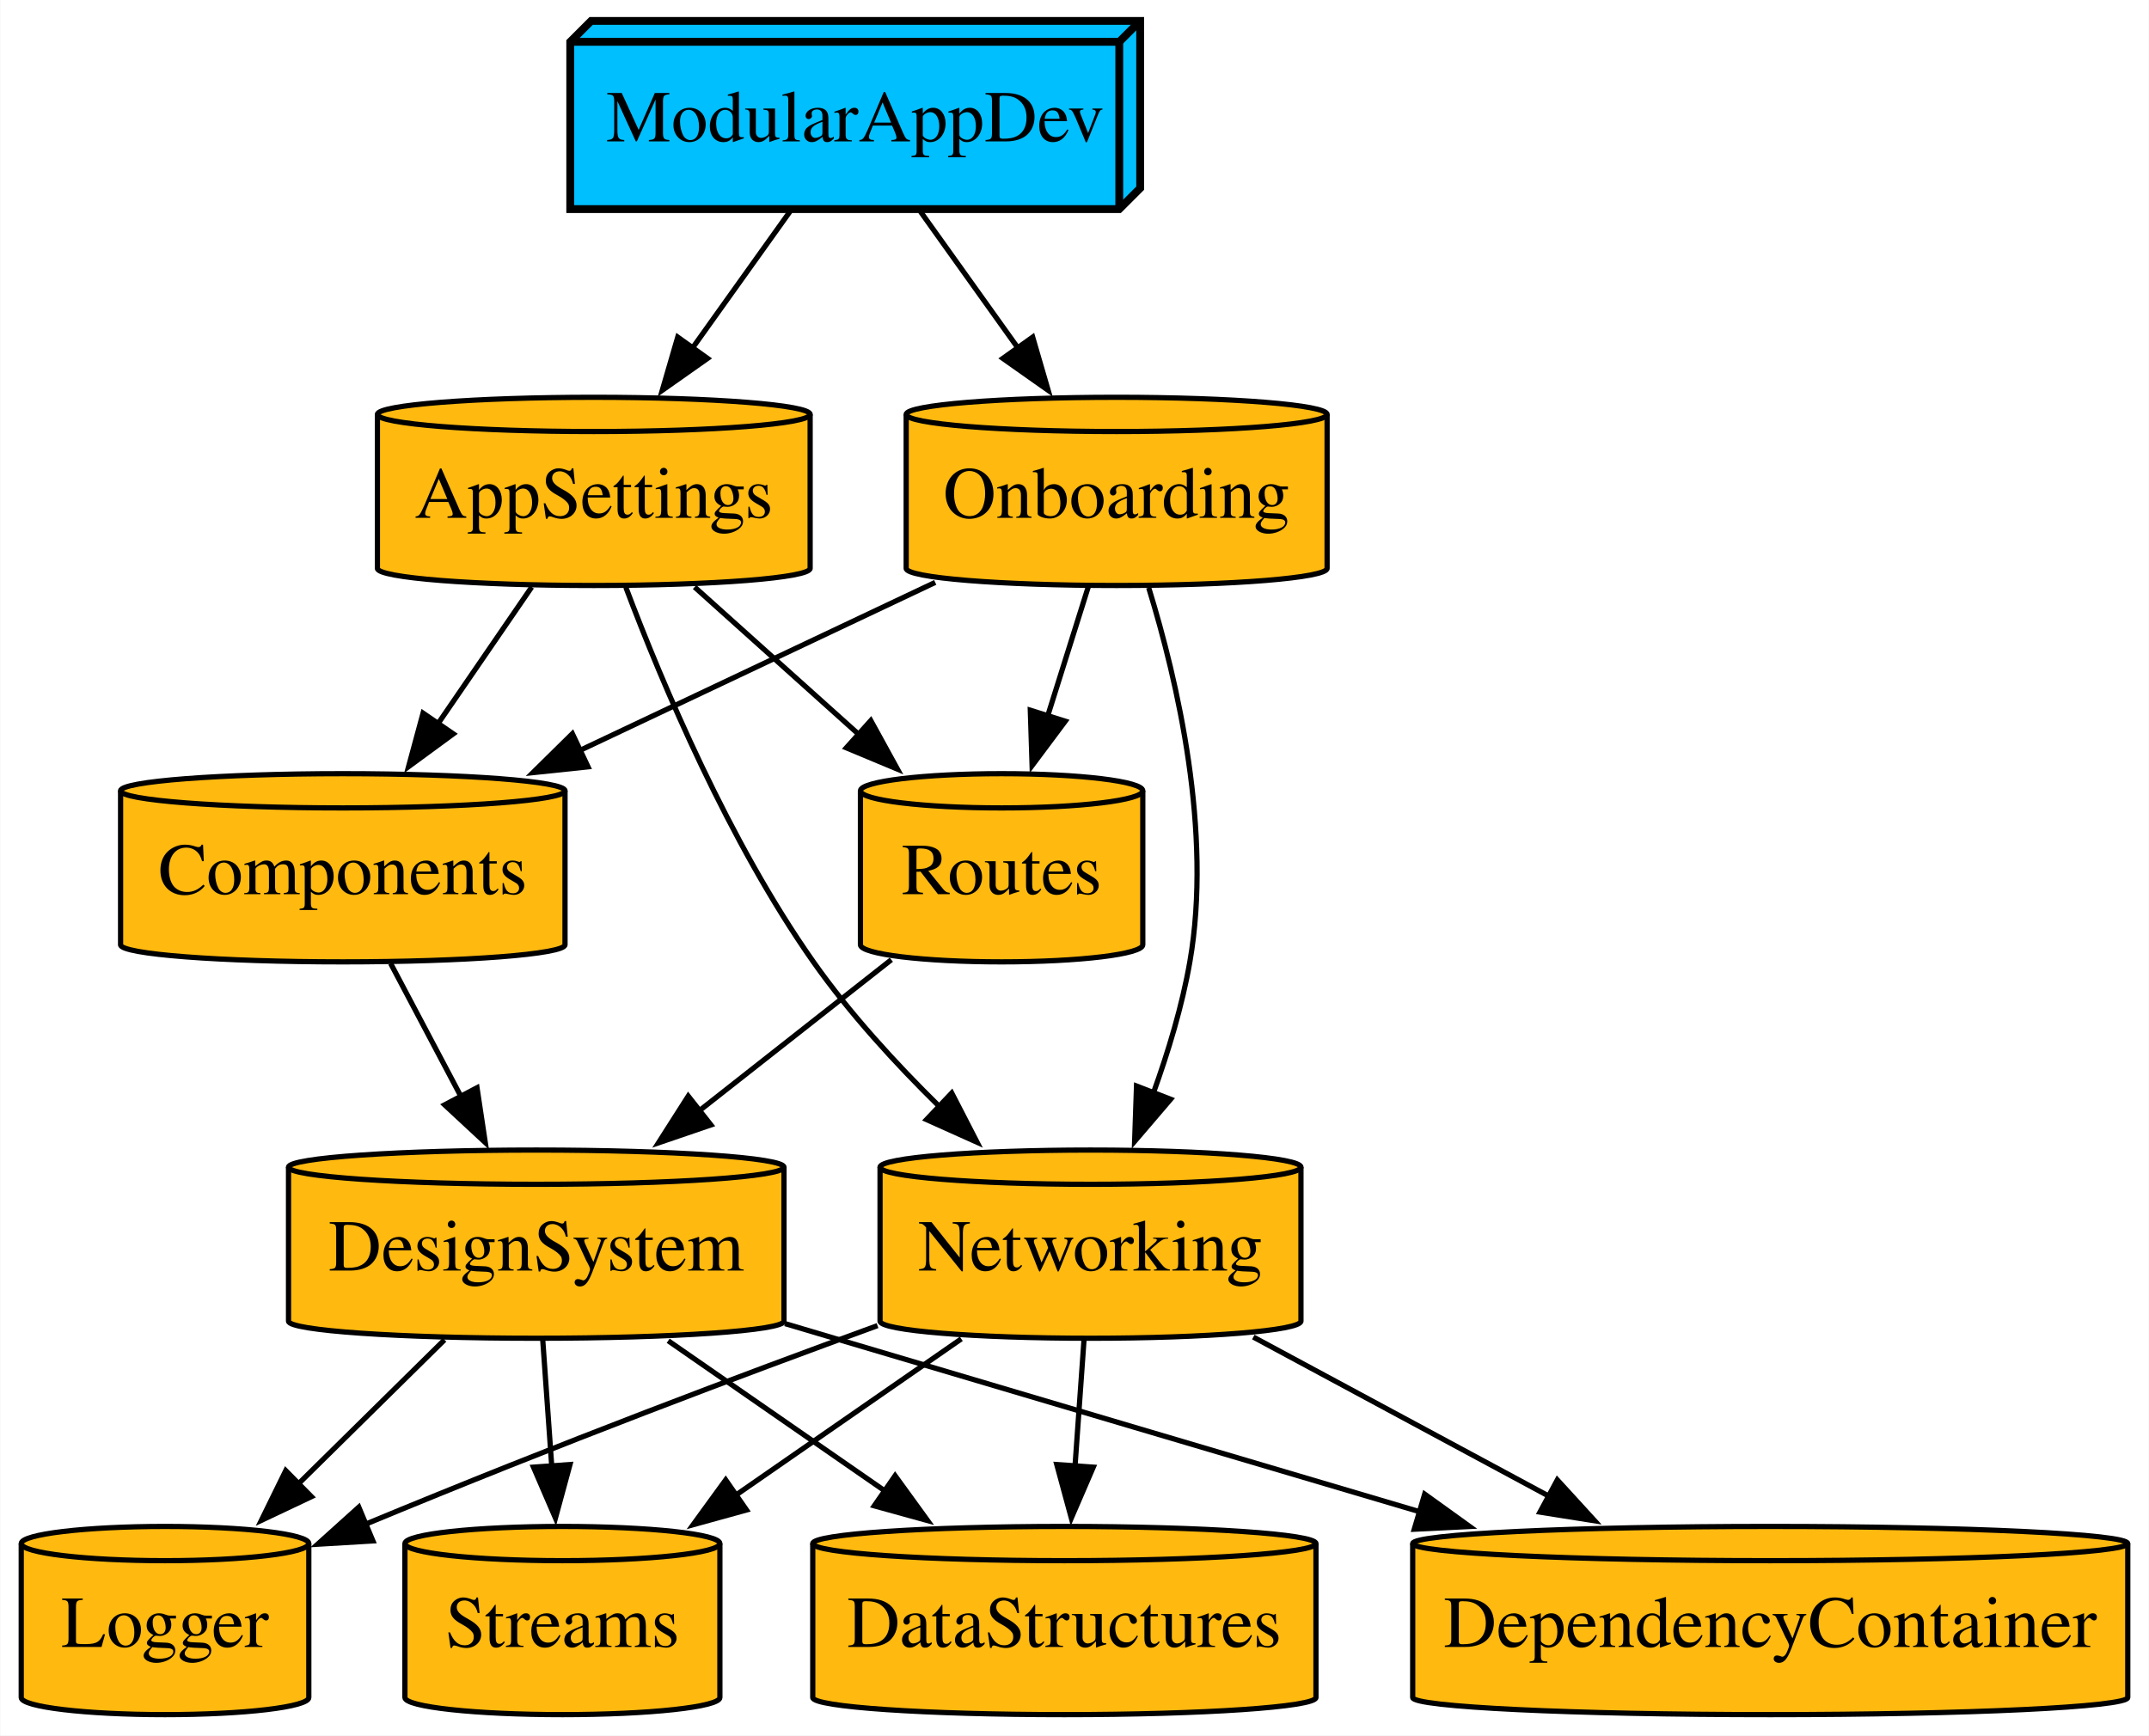
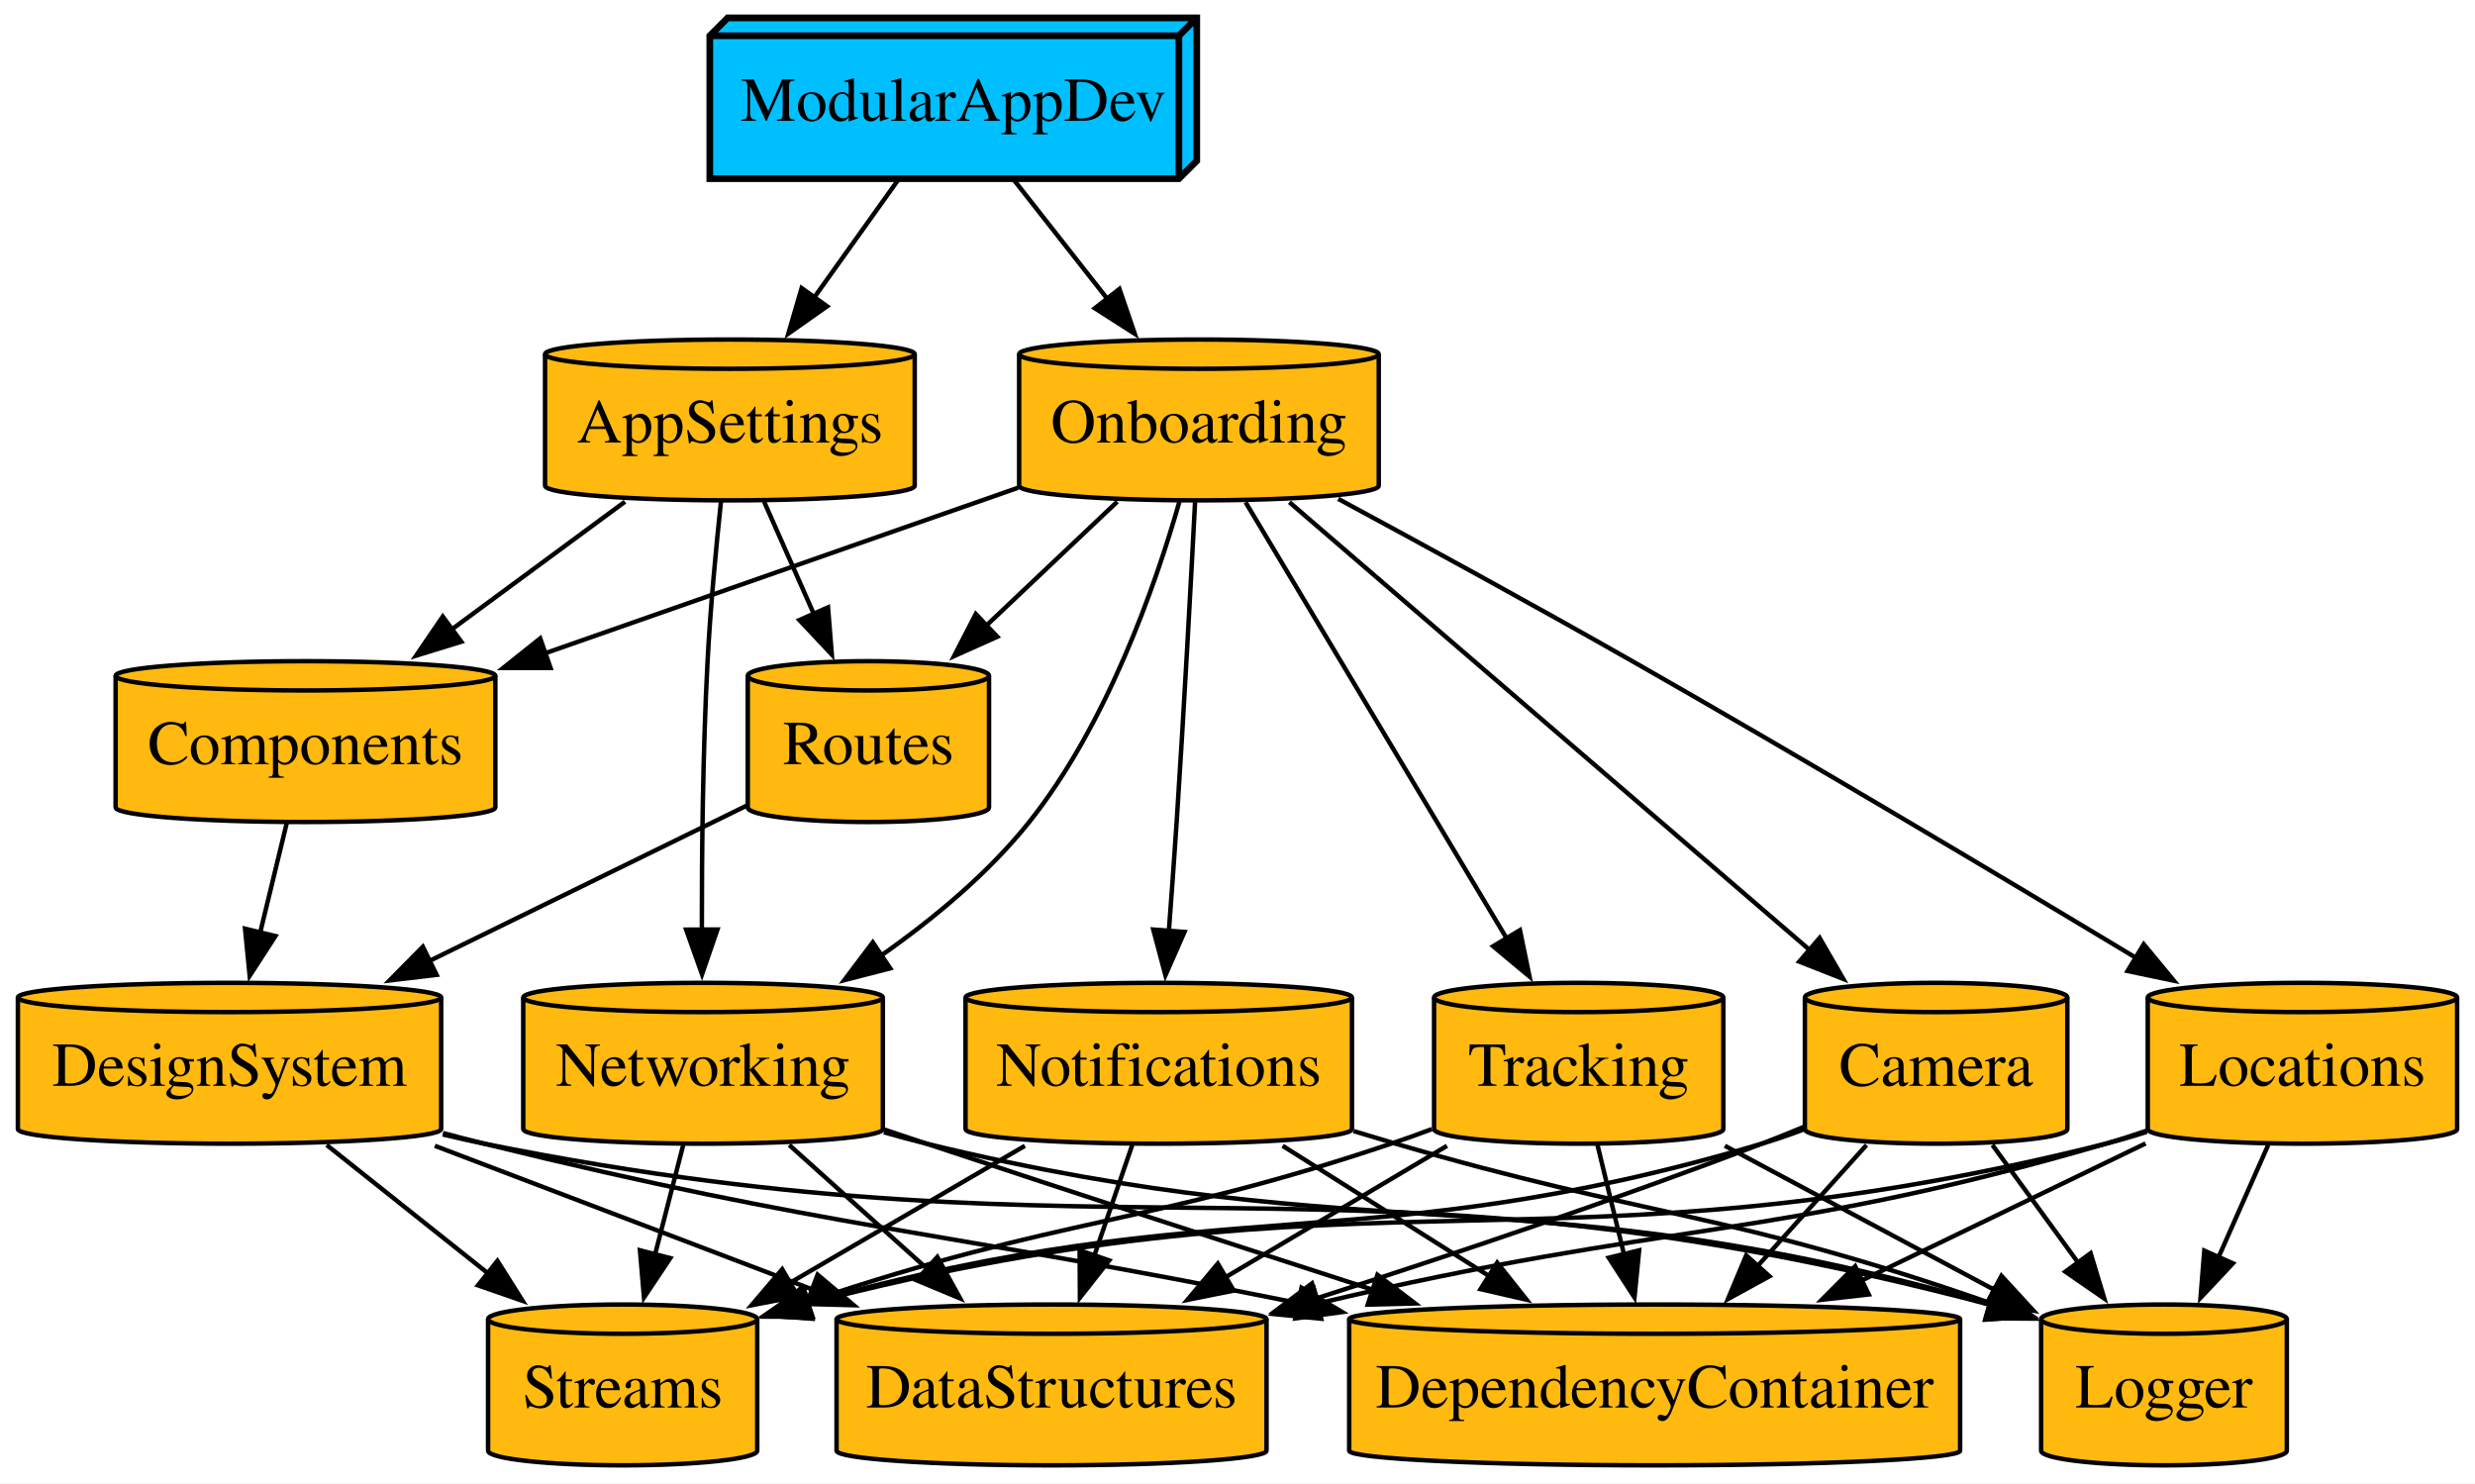
- <svg xmlns="http://www.w3.org/2000/svg" width="411pt" height="332pt" viewBox="0.00 0.00 410.88 332.00">
+ <svg xmlns="http://www.w3.org/2000/svg" width="554pt" height="332pt" viewBox="0.00 0.00 554.00 332.00">
  <g id="graph0" class="graph" transform="scale(1 1) rotate(0) translate(4 328)">
-     <polygon fill="white" stroke="none" points="-4,4 -4,-328 406.88,-328 406.88,4 -4,4" />
+     <polygon fill="white" stroke="none" points="-4,4 -4,-328 550,-328 550,4 -4,4" />
    <g id="node1" class="node">
-       <path fill="#ffb90f" stroke="black" d="M150.88,-248.73C150.88,-250.53 132.33,-252 109.5,-252 86.67,-252 68.12,-250.53 68.12,-248.73 68.12,-248.73 68.12,-219.27 68.12,-219.27 68.12,-217.47 86.67,-216 109.5,-216 132.33,-216 150.88,-217.47 150.88,-219.27 150.88,-219.27 150.88,-248.73 150.88,-248.73" />
-       <path fill="none" stroke="black" d="M150.88,-248.73C150.88,-246.92 132.33,-245.45 109.5,-245.45 86.67,-245.45 68.12,-246.92 68.12,-248.73" />
-       <text text-anchor="middle" x="109.5" y="-228.95" font-family="Times,serif" font-size="14.00">AppSettings</text>
+       <path fill="#ffb90f" stroke="black" d="M200.75,-248.73C200.75,-250.53 182.21,-252 159.38,-252 136.54,-252 118,-250.53 118,-248.73 118,-248.73 118,-219.27 118,-219.27 118,-217.47 136.54,-216 159.38,-216 182.21,-216 200.75,-217.47 200.75,-219.27 200.75,-219.27 200.75,-248.73 200.75,-248.73" />
+       <path fill="none" stroke="black" d="M200.75,-248.73C200.75,-246.92 182.21,-245.45 159.38,-245.45 136.54,-245.45 118,-246.92 118,-248.73" />
+       <text text-anchor="middle" x="159.38" y="-228.95" font-family="Times,serif" font-size="14.00">AppSettings</text>
+     </g>
+     <g id="node3" class="node">
+       <path fill="#ffb90f" stroke="black" d="M106.88,-176.73C106.88,-178.53 87.83,-180 64.38,-180 40.92,-180 21.88,-178.53 21.88,-176.73 21.88,-176.73 21.88,-147.27 21.88,-147.27 21.88,-145.47 40.92,-144 64.38,-144 87.83,-144 106.88,-145.47 106.88,-147.27 106.88,-147.27 106.88,-176.73 106.88,-176.73" />
+       <path fill="none" stroke="black" d="M106.88,-176.73C106.88,-174.92 87.83,-173.45 64.38,-173.45 40.92,-173.45 21.88,-174.92 21.88,-176.73" />
+       <text text-anchor="middle" x="64.38" y="-156.95" font-family="Times,serif" font-size="14.00">Components</text>
+     </g>
+     <g id="edge3" class="edge">
+       <path fill="none" stroke="black" d="M135.89,-215.7C124.13,-207.03 109.7,-196.4 96.9,-186.96" />
+       <polygon fill="black" stroke="black" points="99.26,-184.36 89.14,-181.24 95.11,-189.99 99.26,-184.36" />
+     </g>
+     <g id="node10" class="node">
+       <path fill="#ffb90f" stroke="black" d="M193.62,-104.73C193.62,-106.53 175.58,-108 153.38,-108 131.17,-108 113.12,-106.53 113.12,-104.73 113.12,-104.73 113.12,-75.27 113.12,-75.27 113.12,-73.47 131.17,-72 153.38,-72 175.58,-72 193.62,-73.47 193.62,-75.27 193.62,-75.27 193.62,-104.73 193.62,-104.73" />
+       <path fill="none" stroke="black" d="M193.62,-104.73C193.62,-102.92 175.58,-101.45 153.38,-101.45 131.17,-101.45 113.12,-102.92 113.12,-104.73" />
+       <text text-anchor="middle" x="153.38" y="-84.95" font-family="Times,serif" font-size="14.00">Networking</text>
+     </g>
+     <g id="edge2" class="edge">
+       <path fill="none" stroke="black" d="M157.39,-215.84C156.29,-205.48 155.01,-192 154.38,-180 153.32,-159.91 153.08,-137.24 153.1,-119.8" />
+       <polygon fill="black" stroke="black" points="156.59,-119.94 153.14,-109.92 149.59,-119.91 156.59,-119.94" />
+     </g>
+     <g id="node13" class="node">
+       <path fill="#ffb90f" stroke="black" d="M217.38,-176.73C217.38,-178.53 205.27,-180 190.38,-180 175.48,-180 163.38,-178.53 163.38,-176.73 163.38,-176.73 163.38,-147.27 163.38,-147.27 163.38,-145.47 175.48,-144 190.38,-144 205.27,-144 217.38,-145.47 217.38,-147.27 217.38,-147.27 217.38,-176.73 217.38,-176.73" />
+       <path fill="none" stroke="black" d="M217.38,-176.73C217.38,-174.92 205.27,-173.45 190.38,-173.45 175.48,-173.45 163.38,-174.92 163.38,-176.73" />
+       <text text-anchor="middle" x="190.38" y="-156.95" font-family="Times,serif" font-size="14.00">Routes</text>
+     </g>
+     <g id="edge1" class="edge">
+       <path fill="none" stroke="black" d="M167.04,-215.7C170.42,-208.07 174.47,-198.92 178.24,-190.4" />
+       <polygon fill="black" stroke="black" points="181.34,-192.05 182.19,-181.49 174.94,-189.21 181.34,-192.05" />
    </g>
    <g id="node2" class="node">
-       <path fill="#ffb90f" stroke="black" d="M104,-176.73C104,-178.53 84.95,-180 61.5,-180 38.05,-180 19,-178.53 19,-176.73 19,-176.73 19,-147.27 19,-147.27 19,-145.47 38.05,-144 61.5,-144 84.95,-144 104,-145.47 104,-147.27 104,-147.27 104,-176.73 104,-176.73" />
-       <path fill="none" stroke="black" d="M104,-176.73C104,-174.92 84.95,-173.45 61.5,-173.45 38.05,-173.45 19,-174.92 19,-176.73" />
-       <text text-anchor="middle" x="61.5" y="-156.95" font-family="Times,serif" font-size="14.00">Components</text>
-     </g>
-     <g id="edge2" class="edge">
-       <path fill="none" stroke="black" d="M97.63,-215.7C92.23,-207.81 85.71,-198.3 79.7,-189.55" />
-       <polygon fill="black" stroke="black" points="82.63,-187.62 74.08,-181.35 76.85,-191.58 82.63,-187.62" />
+       <path fill="#ffb90f" stroke="black" d="M458.75,-104.73C458.75,-106.53 445.58,-108 429.38,-108 413.17,-108 400,-106.53 400,-104.73 400,-104.73 400,-75.27 400,-75.27 400,-73.47 413.17,-72 429.38,-72 445.58,-72 458.75,-73.47 458.75,-75.27 458.75,-75.27 458.75,-104.73 458.75,-104.73" />
+       <path fill="none" stroke="black" d="M458.75,-104.73C458.75,-102.92 445.58,-101.45 429.38,-101.45 413.17,-101.45 400,-102.92 400,-104.73" />
+       <text text-anchor="middle" x="429.38" y="-84.95" font-family="Times,serif" font-size="14.00">Camera</text>
+     </g>
+     <g id="node4" class="node">
+       <path fill="#ffb90f" stroke="black" d="M279.5,-32.73C279.5,-34.53 257.93,-36 231.38,-36 204.82,-36 183.25,-34.53 183.25,-32.73 183.25,-32.73 183.25,-3.27 183.25,-3.27 183.25,-1.47 204.82,0 231.38,0 257.93,0 279.5,-1.47 279.5,-3.27 279.5,-3.27 279.5,-32.73 279.5,-32.73" />
+       <path fill="none" stroke="black" d="M279.5,-32.73C279.5,-30.92 257.93,-29.45 231.38,-29.45 204.82,-29.45 183.25,-30.92 183.25,-32.73" />
+       <text text-anchor="middle" x="231.38" y="-12.95" font-family="Times,serif" font-size="14.00">DataStructures</text>
+     </g>
+     <g id="edge4" class="edge">
+       <path fill="none" stroke="black" d="M399.68,-75.73C396.55,-74.43 393.41,-73.16 390.38,-72 357.71,-59.47 320.66,-47.01 290.54,-37.33" />
+       <polygon fill="black" stroke="black" points="291.81,-34.07 281.22,-34.36 289.68,-40.73 291.81,-34.07" />
+     </g>
+     <g id="node5" class="node">
+       <path fill="#ffb90f" stroke="black" d="M434.75,-32.73C434.75,-34.53 404.1,-36 366.38,-36 328.65,-36 298,-34.53 298,-32.73 298,-32.73 298,-3.27 298,-3.27 298,-1.47 328.65,0 366.38,0 404.1,0 434.75,-1.47 434.75,-3.27 434.75,-3.27 434.75,-32.73 434.75,-32.73" />
+       <path fill="none" stroke="black" d="M434.75,-32.73C434.75,-30.92 404.1,-29.45 366.38,-29.45 328.65,-29.45 298,-30.92 298,-32.73" />
+       <text text-anchor="middle" x="366.38" y="-12.95" font-family="Times,serif" font-size="14.00">DependencyContainer</text>
+     </g>
+     <g id="edge7" class="edge">
+       <path fill="none" stroke="black" d="M413.8,-71.7C406.4,-63.47 397.41,-53.48 389.25,-44.42" />
+       <polygon fill="black" stroke="black" points="392.07,-42.32 382.78,-37.23 386.87,-47 392.07,-42.32" />
    </g>
    <g id="node8" class="node">
-       <path fill="#ffb90f" stroke="black" d="M244.75,-104.73C244.75,-106.53 226.71,-108 204.5,-108 182.29,-108 164.25,-106.53 164.25,-104.73 164.25,-104.73 164.25,-75.27 164.25,-75.27 164.25,-73.47 182.29,-72 204.5,-72 226.71,-72 244.75,-73.47 244.75,-75.27 244.75,-75.27 244.75,-104.73 244.75,-104.73" />
-       <path fill="none" stroke="black" d="M244.75,-104.73C244.75,-102.92 226.71,-101.45 204.5,-101.45 182.29,-101.45 164.25,-102.92 164.25,-104.73" />
-       <text text-anchor="middle" x="204.5" y="-84.95" font-family="Times,serif" font-size="14.00">Networking</text>
-     </g>
-     <g id="edge1" class="edge">
-       <path fill="none" stroke="black" d="M115.63,-215.66C122.67,-197 135.38,-166.92 151.5,-144 158.41,-134.18 167.22,-124.56 175.67,-116.26" />
-       <polygon fill="black" stroke="black" points="177.96,-118.91 182.81,-109.49 173.14,-113.83 177.96,-118.91" />
-     </g>
-     <g id="node10" class="node">
-       <path fill="#ffb90f" stroke="black" d="M214.5,-176.73C214.5,-178.53 202.4,-180 187.5,-180 172.6,-180 160.5,-178.53 160.5,-176.73 160.5,-176.73 160.5,-147.27 160.5,-147.27 160.5,-145.47 172.6,-144 187.5,-144 202.4,-144 214.5,-145.47 214.5,-147.27 214.5,-147.27 214.5,-176.73 214.5,-176.73" />
-       <path fill="none" stroke="black" d="M214.5,-176.73C214.5,-174.92 202.4,-173.45 187.5,-173.45 172.6,-173.45 160.5,-174.92 160.5,-176.73" />
-       <text text-anchor="middle" x="187.5" y="-156.95" font-family="Times,serif" font-size="14.00">Routes</text>
-     </g>
-     <g id="edge3" class="edge">
-       <path fill="none" stroke="black" d="M128.78,-215.7C138.3,-207.16 149.94,-196.71 160.34,-187.37" />
-       <polygon fill="black" stroke="black" points="162.48,-190.16 167.58,-180.87 157.8,-184.95 162.48,-190.16" />
-     </g>
-     <g id="node5" class="node">
-       <path fill="#ffb90f" stroke="black" d="M145.88,-104.73C145.88,-106.53 124.64,-108 98.5,-108 72.36,-108 51.12,-106.53 51.12,-104.73 51.12,-104.73 51.12,-75.27 51.12,-75.27 51.12,-73.47 72.36,-72 98.5,-72 124.64,-72 145.88,-73.47 145.88,-75.27 145.88,-75.27 145.88,-104.73 145.88,-104.73" />
-       <path fill="none" stroke="black" d="M145.88,-104.73C145.88,-102.92 124.64,-101.45 98.5,-101.45 72.36,-101.45 51.12,-102.92 51.12,-104.73" />
-       <text text-anchor="middle" x="98.5" y="-84.95" font-family="Times,serif" font-size="14.00">DesignSystem</text>
-     </g>
-     <g id="edge4" class="edge">
-       <path fill="none" stroke="black" d="M70.65,-143.7C74.72,-135.98 79.62,-126.71 84.17,-118.11" />
-       <polygon fill="black" stroke="black" points="87.17,-119.92 88.75,-109.44 80.98,-116.65 87.17,-119.92" />
-     </g>
-     <g id="node3" class="node">
-       <path fill="#ffb90f" stroke="black" d="M247.62,-32.73C247.62,-34.53 226.05,-36 199.5,-36 172.95,-36 151.38,-34.53 151.38,-32.73 151.38,-32.73 151.38,-3.27 151.38,-3.27 151.38,-1.47 172.95,0 199.5,0 226.05,0 247.62,-1.47 247.62,-3.27 247.62,-3.27 247.62,-32.73 247.62,-32.73" />
-       <path fill="none" stroke="black" d="M247.62,-32.73C247.62,-30.92 226.05,-29.45 199.5,-29.45 172.95,-29.45 151.38,-30.92 151.38,-32.73" />
-       <text text-anchor="middle" x="199.5" y="-12.95" font-family="Times,serif" font-size="14.00">DataStructures</text>
-     </g>
-     <g id="node4" class="node">
-       <path fill="#ffb90f" stroke="black" d="M402.88,-32.73C402.88,-34.53 372.23,-36 334.5,-36 296.77,-36 266.12,-34.53 266.12,-32.73 266.12,-32.73 266.12,-3.27 266.12,-3.27 266.12,-1.47 296.77,0 334.5,0 372.23,0 402.88,-1.47 402.88,-3.27 402.88,-3.27 402.88,-32.73 402.88,-32.73" />
-       <path fill="none" stroke="black" d="M402.88,-32.73C402.88,-30.92 372.23,-29.45 334.5,-29.45 296.77,-29.45 266.12,-30.92 266.12,-32.73" />
-       <text text-anchor="middle" x="334.5" y="-12.95" font-family="Times,serif" font-size="14.00">DependencyContainer</text>
-     </g>
-     <g id="edge7" class="edge">
-       <path fill="none" stroke="black" d="M123.73,-71.52C136.35,-62.76 151.82,-52.04 165.48,-42.58" />
-       <polygon fill="black" stroke="black" points="167.13,-45.7 173.35,-37.12 163.14,-39.94 167.13,-45.7" />
+       <path fill="#ffb90f" stroke="black" d="M507.88,-32.73C507.88,-34.53 495.55,-36 480.38,-36 465.2,-36 452.88,-34.53 452.88,-32.73 452.88,-32.73 452.88,-3.27 452.88,-3.27 452.88,-1.47 465.2,0 480.38,0 495.55,0 507.88,-1.47 507.88,-3.27 507.88,-3.27 507.88,-32.73 507.88,-32.73" />
+       <path fill="none" stroke="black" d="M507.88,-32.73C507.88,-30.92 495.55,-29.45 480.38,-29.45 465.2,-29.45 452.88,-30.92 452.88,-32.73" />
+       <text text-anchor="middle" x="480.38" y="-12.95" font-family="Times,serif" font-size="14.00">Logger</text>
+     </g>
+     <g id="edge5" class="edge">
+       <path fill="none" stroke="black" d="M441.98,-71.7C447.79,-63.73 454.8,-54.1 461.24,-45.26" />
+       <polygon fill="black" stroke="black" points="463.96,-47.47 467.02,-37.33 458.3,-43.35 463.96,-47.47" />
+     </g>
+     <g id="node14" class="node">
+       <path fill="#ffb90f" stroke="black" d="M165.5,-32.73C165.5,-34.53 152,-36 135.38,-36 118.75,-36 105.25,-34.53 105.25,-32.73 105.25,-32.73 105.25,-3.27 105.25,-3.27 105.25,-1.47 118.75,0 135.38,0 152,0 165.5,-1.47 165.5,-3.27 165.5,-3.27 165.5,-32.73 165.5,-32.73" />
+       <path fill="none" stroke="black" d="M165.5,-32.73C165.5,-30.92 152,-29.45 135.38,-29.45 118.75,-29.45 105.25,-30.92 105.25,-32.73" />
+       <text text-anchor="middle" x="135.38" y="-12.95" font-family="Times,serif" font-size="14.00">Streams</text>
    </g>
    <g id="edge6" class="edge">
-       <path fill="none" stroke="black" d="M146.08,-74.8C149.27,-73.85 152.43,-72.91 155.5,-72 192.64,-60.96 234.14,-48.67 267.81,-38.71" />
-       <polygon fill="black" stroke="black" points="268.41,-42.18 277.01,-35.99 266.42,-35.47 268.41,-42.18" />
+       <path fill="none" stroke="black" d="M399.85,-75.23C396.69,-74.03 393.49,-72.92 390.38,-72 300.52,-45.37 269.96,-62.29 176.82,-36.29" />
+       <polygon fill="black" stroke="black" points="177.8,-32.93 167.22,-33.51 175.85,-39.66 177.8,-32.93" />
    </g>
    <g id="node6" class="node">
-       <path fill="#ffb90f" stroke="black" d="M55,-32.73C55,-34.53 42.67,-36 27.5,-36 12.33,-36 0,-34.53 0,-32.73 0,-32.73 0,-3.27 0,-3.27 0,-1.47 12.33,0 27.5,0 42.67,0 55,-1.47 55,-3.27 55,-3.27 55,-32.73 55,-32.73" />
-       <path fill="none" stroke="black" d="M55,-32.73C55,-30.92 42.67,-29.45 27.5,-29.45 12.33,-29.45 0,-30.92 0,-32.73" />
-       <text text-anchor="middle" x="27.5" y="-12.95" font-family="Times,serif" font-size="14.00">Logger</text>
+       <path fill="#ffb90f" stroke="black" d="M94.75,-104.73C94.75,-106.53 73.52,-108 47.38,-108 21.23,-108 0,-106.53 0,-104.73 0,-104.73 0,-75.27 0,-75.27 0,-73.47 21.23,-72 47.38,-72 73.52,-72 94.75,-73.47 94.75,-75.27 94.75,-75.27 94.75,-104.73 94.75,-104.73" />
+       <path fill="none" stroke="black" d="M94.75,-104.73C94.75,-102.92 73.52,-101.45 47.38,-101.45 21.23,-101.45 0,-102.92 0,-104.73" />
+       <text text-anchor="middle" x="47.38" y="-84.95" font-family="Times,serif" font-size="14.00">DesignSystem</text>
    </g>
    <g id="edge8" class="edge">
-       <path fill="none" stroke="black" d="M80.95,-71.7C72.52,-63.39 62.27,-53.28 53,-44.14" />
-       <polygon fill="black" stroke="black" points="55.5,-41.7 45.93,-37.17 50.59,-46.68 55.5,-41.7" />
+       <path fill="none" stroke="black" d="M60.17,-143.7C58.38,-136.32 56.25,-127.52 54.24,-119.25" />
+       <polygon fill="black" stroke="black" points="57.65,-118.47 51.89,-109.58 50.85,-120.12 57.65,-118.47" />
+     </g>
+     <g id="edge11" class="edge">
+       <path fill="none" stroke="black" d="M93.33,-71.52C118.97,-61.76 151.02,-49.57 177.79,-39.38" />
+       <polygon fill="black" stroke="black" points="179.01,-42.67 187.11,-35.84 176.52,-36.12 179.01,-42.67" />
+     </g>
+     <g id="edge9" class="edge">
+       <path fill="none" stroke="black" d="M95.18,-74.38C98.28,-73.54 101.37,-72.74 104.38,-72 181.89,-52.91 204.86,-52.84 286.79,-36.28" />
+       <polygon fill="black" stroke="black" points="287.33,-39.75 296.43,-34.31 285.93,-32.89 287.33,-39.75" />
+     </g>
+     <g id="edge12" class="edge">
+       <path fill="none" stroke="black" d="M95.11,-74.07C98.23,-73.31 101.34,-72.61 104.38,-72 249.45,-42.92 295.14,-74.6 441.72,-35.88" />
+       <polygon fill="black" stroke="black" points="442.25,-39.36 450.99,-33.37 440.42,-32.61 442.25,-39.36" />
+     </g>
+     <g id="edge10" class="edge">
+       <path fill="none" stroke="black" d="M69.13,-71.7C80.08,-62.99 93.52,-52.29 105.43,-42.82" />
+       <polygon fill="black" stroke="black" points="107.34,-45.77 112.99,-36.81 102.99,-40.29 107.34,-45.77" />
+     </g>
+     <g id="node7" class="node">
+       <path fill="#ffb90f" stroke="black" d="M546,-104.73C546,-106.53 530.48,-108 511.38,-108 492.27,-108 476.75,-106.53 476.75,-104.73 476.75,-104.73 476.75,-75.27 476.75,-75.27 476.75,-73.47 492.27,-72 511.38,-72 530.48,-72 546,-73.47 546,-75.27 546,-75.27 546,-104.73 546,-104.73" />
+       <path fill="none" stroke="black" d="M546,-104.73C546,-102.92 530.48,-101.45 511.38,-101.45 492.27,-101.45 476.75,-102.92 476.75,-104.73" />
+       <text text-anchor="middle" x="511.38" y="-84.95" font-family="Times,serif" font-size="14.00">Locations</text>
+     </g>
+     <g id="edge14" class="edge">
+       <path fill="none" stroke="black" d="M476.49,-74.91C473.43,-73.86 470.36,-72.87 467.38,-72 393.23,-50.35 369.74,-54.91 290.7,-36.17" />
+       <polygon fill="black" stroke="black" points="291.73,-32.82 281.18,-33.86 290.07,-39.62 291.73,-32.82" />
+     </g>
+     <g id="edge13" class="edge">
+       <path fill="none" stroke="black" d="M476.27,-72.05C457.13,-62.81 433.2,-51.26 412.55,-41.29" />
+       <polygon fill="black" stroke="black" points="414.3,-38.25 403.78,-37.06 411.26,-44.56 414.3,-38.25" />
+     </g>
+     <g id="edge16" class="edge">
+       <path fill="none" stroke="black" d="M503.71,-71.7C500.33,-64.07 496.28,-54.92 492.51,-46.4" />
+       <polygon fill="black" stroke="black" points="495.81,-45.21 488.56,-37.49 489.41,-48.05 495.81,-45.21" />
+     </g>
+     <g id="edge15" class="edge">
+       <path fill="none" stroke="black" d="M476.56,-74.66C473.49,-73.66 470.39,-72.76 467.38,-72 343.59,-40.99 303.15,-68.95 176.61,-36.14" />
+       <polygon fill="black" stroke="black" points="177.76,-32.82 167.19,-33.61 175.94,-39.58 177.76,-32.82" />
+     </g>
+     <g id="node9" class="node">
+       <polygon fill="deepskyblue" stroke="black" stroke-width="1.5" points="263.88,-324 158.88,-324 154.88,-320 154.88,-288 259.88,-288 263.88,-292 263.88,-324" />
+       <polyline fill="none" stroke="black" stroke-width="1.5" points="259.88,-320 154.88,-320" />
+       <polyline fill="none" stroke="black" stroke-width="1.5" points="259.88,-320 259.88,-288" />
+       <polyline fill="none" stroke="black" stroke-width="1.5" points="259.88,-320 263.88,-324" />
+       <text text-anchor="middle" x="209.38" y="-300.95" font-family="Times,serif" font-size="14.00">ModularAppDev</text>
+     </g>
+     <g id="edge18" class="edge">
+       <path fill="none" stroke="black" d="M197.02,-287.7C191.32,-279.73 184.45,-270.1 178.14,-261.26" />
+       <polygon fill="black" stroke="black" points="181.13,-259.44 172.47,-253.34 175.44,-263.51 181.13,-259.44" />
+     </g>
+     <g id="node12" class="node">
+       <path fill="#ffb90f" stroke="black" d="M304.62,-248.73C304.62,-250.53 286.58,-252 264.38,-252 242.17,-252 224.12,-250.53 224.12,-248.73 224.12,-248.73 224.12,-219.27 224.12,-219.27 224.12,-217.47 242.17,-216 264.38,-216 286.58,-216 304.62,-217.47 304.62,-219.27 304.62,-219.27 304.62,-248.73 304.62,-248.73" />
+       <path fill="none" stroke="black" d="M304.62,-248.73C304.62,-246.92 286.58,-245.45 264.38,-245.45 242.17,-245.45 224.12,-246.92 224.12,-248.73" />
+       <text text-anchor="middle" x="264.38" y="-228.95" font-family="Times,serif" font-size="14.00">Onboarding</text>
+     </g>
+     <g id="edge17" class="edge">
+       <path fill="none" stroke="black" d="M222.97,-287.7C229.3,-279.64 236.96,-269.89 243.96,-260.98" />
+       <polygon fill="black" stroke="black" points="246.57,-263.32 250,-253.29 241.07,-259 246.57,-263.32" />
+     </g>
+     <g id="edge19" class="edge">
+       <path fill="none" stroke="black" d="M172.66,-71.7C182.03,-63.28 193.47,-53.02 203.75,-43.79" />
+       <polygon fill="black" stroke="black" points="205.81,-46.64 210.92,-37.36 201.14,-41.43 205.81,-46.64" />
+     </g>
+     <g id="edge20" class="edge">
+       <path fill="none" stroke="black" d="M194.02,-75.13C197.18,-74.07 200.33,-73.01 203.38,-72 236.32,-61.04 273.09,-49.07 303.36,-39.27" />
+       <polygon fill="black" stroke="black" points="304.32,-42.64 312.76,-36.24 302.16,-35.98 304.32,-42.64" />
+     </g>
+     <g id="edge22" class="edge">
+       <path fill="none" stroke="black" d="M193.85,-74.56C197.06,-73.63 200.26,-72.76 203.38,-72 304.71,-47.38 337.82,-65.52 441.48,-36.05" />
+       <polygon fill="black" stroke="black" points="442.35,-39.44 450.96,-33.26 440.38,-32.72 442.35,-39.44" />
+     </g>
+     <g id="edge21" class="edge">
+       <path fill="none" stroke="black" d="M148.93,-71.7C147.03,-64.32 144.77,-55.52 142.64,-47.25" />
+       <polygon fill="black" stroke="black" points="146.03,-46.38 140.15,-37.57 139.25,-48.13 146.03,-46.38" />
    </g>
    <g id="node11" class="node">
-       <path fill="#ffb90f" stroke="black" d="M133.62,-32.73C133.62,-34.53 120.12,-36 103.5,-36 86.88,-36 73.38,-34.53 73.38,-32.73 73.38,-32.73 73.38,-3.27 73.38,-3.27 73.38,-1.47 86.88,0 103.5,0 120.12,0 133.62,-1.47 133.62,-3.27 133.62,-3.27 133.62,-32.73 133.62,-32.73" />
-       <path fill="none" stroke="black" d="M133.62,-32.73C133.62,-30.92 120.12,-29.45 103.5,-29.45 86.88,-29.45 73.38,-30.92 73.38,-32.73" />
-       <text text-anchor="middle" x="103.5" y="-12.95" font-family="Times,serif" font-size="14.00">Streams</text>
-     </g>
-     <g id="edge5" class="edge">
-       <path fill="none" stroke="black" d="M99.74,-71.7C100.26,-64.41 100.88,-55.73 101.46,-47.54" />
-       <polygon fill="black" stroke="black" points="104.95,-47.84 102.17,-37.61 97.97,-47.34 104.95,-47.84" />
-     </g>
-     <g id="node7" class="node">
-       <polygon fill="deepskyblue" stroke="black" stroke-width="1.5" points="214,-324 109,-324 105,-320 105,-288 210,-288 214,-292 214,-324" />
-       <polyline fill="none" stroke="black" stroke-width="1.5" points="210,-320 105,-320" />
-       <polyline fill="none" stroke="black" stroke-width="1.5" points="210,-320 210,-288" />
-       <polyline fill="none" stroke="black" stroke-width="1.5" points="210,-320 214,-324" />
-       <text text-anchor="middle" x="159.5" y="-300.95" font-family="Times,serif" font-size="14.00">ModularAppDev</text>
-     </g>
-     <g id="edge9" class="edge">
-       <path fill="none" stroke="black" d="M147.14,-287.7C141.45,-279.73 134.57,-270.1 128.26,-261.26" />
-       <polygon fill="black" stroke="black" points="131.26,-259.44 122.6,-253.34 125.56,-263.51 131.26,-259.44" />
-     </g>
-     <g id="node9" class="node">
-       <path fill="#ffb90f" stroke="black" d="M249.75,-248.73C249.75,-250.53 231.71,-252 209.5,-252 187.29,-252 169.25,-250.53 169.25,-248.73 169.25,-248.73 169.25,-219.27 169.25,-219.27 169.25,-217.47 187.29,-216 209.5,-216 231.71,-216 249.75,-217.47 249.75,-219.27 249.75,-219.27 249.75,-248.73 249.75,-248.73" />
-       <path fill="none" stroke="black" d="M249.75,-248.73C249.75,-246.92 231.71,-245.45 209.5,-245.45 187.29,-245.45 169.25,-246.92 169.25,-248.73" />
-       <text text-anchor="middle" x="209.5" y="-228.95" font-family="Times,serif" font-size="14.00">Onboarding</text>
-     </g>
-     <g id="edge10" class="edge">
-       <path fill="none" stroke="black" d="M171.86,-287.7C177.55,-279.73 184.43,-270.1 190.74,-261.26" />
-       <polygon fill="black" stroke="black" points="193.44,-263.51 196.4,-253.34 187.74,-259.44 193.44,-263.51" />
-     </g>
-     <g id="edge14" class="edge">
-       <path fill="none" stroke="black" d="M203.26,-71.7C202.74,-64.41 202.12,-55.73 201.54,-47.54" />
-       <polygon fill="black" stroke="black" points="205.03,-47.34 200.83,-37.61 198.05,-47.84 205.03,-47.34" />
-     </g>
-     <g id="edge11" class="edge">
-       <path fill="none" stroke="black" d="M235.64,-72.23C252.62,-63.09 273.89,-51.64 292.34,-41.7" />
-       <polygon fill="black" stroke="black" points="293.78,-44.9 300.93,-37.08 290.46,-38.74 293.78,-44.9" />
-     </g>
-     <g id="edge12" class="edge">
-       <path fill="none" stroke="black" d="M163.77,-74.42C137.99,-65.01 103.77,-52.17 65.61,-36.33" />
-       <polygon fill="black" stroke="black" points="67.26,-33.23 56.69,-32.6 64.56,-39.69 67.26,-33.23" />
-     </g>
-     <g id="edge13" class="edge">
-       <path fill="none" stroke="black" d="M179.79,-71.88C166.79,-62.87 150.67,-51.69 136.6,-41.94" />
-       <polygon fill="black" stroke="black" points="138.71,-39.15 128.5,-36.33 134.73,-44.9 138.71,-39.15" />
-     </g>
-     <g id="edge16" class="edge">
-       <path fill="none" stroke="black" d="M174.8,-216.59C154.54,-207 128.73,-194.8 106.87,-184.46" />
-       <polygon fill="black" stroke="black" points="108.4,-181.31 97.86,-180.2 105.41,-187.64 108.4,-181.31" />
-     </g>
-     <g id="edge15" class="edge">
-       <path fill="none" stroke="black" d="M215.63,-215.58C221.16,-197.62 227.81,-168.81 223.5,-144 222.04,-135.62 219.38,-126.82 216.5,-118.84" />
-       <polygon fill="black" stroke="black" points="219.82,-117.72 212.94,-109.67 213.3,-120.25 219.82,-117.72" />
-     </g>
-     <g id="edge17" class="edge">
-       <path fill="none" stroke="black" d="M204.06,-215.7C201.72,-208.24 198.92,-199.32 196.29,-190.97" />
-       <polygon fill="black" stroke="black" points="199.67,-190.04 193.33,-181.55 192.99,-192.14 199.67,-190.04" />
-     </g>
-     <g id="edge18" class="edge">
-       <path fill="none" stroke="black" d="M166.41,-144.41C155.43,-135.78 141.8,-125.05 129.63,-115.48" />
-       <polygon fill="black" stroke="black" points="131.9,-112.81 121.87,-109.38 127.57,-118.32 131.9,-112.81" />
+       <path fill="#ffb90f" stroke="black" d="M298.62,-104.73C298.62,-106.53 279.24,-108 255.38,-108 231.51,-108 212.12,-106.53 212.12,-104.73 212.12,-104.73 212.12,-75.27 212.12,-75.27 212.12,-73.47 231.51,-72 255.38,-72 279.24,-72 298.62,-73.47 298.62,-75.27 298.62,-75.27 298.62,-104.73 298.62,-104.73" />
+       <path fill="none" stroke="black" d="M298.62,-104.73C298.62,-102.92 279.24,-101.45 255.38,-101.45 231.51,-101.45 212.12,-102.92 212.12,-104.73" />
+       <text text-anchor="middle" x="255.38" y="-84.95" font-family="Times,serif" font-size="14.00">Notifications</text>
+     </g>
+     <g id="edge25" class="edge">
+       <path fill="none" stroke="black" d="M249.44,-71.7C246.88,-64.24 243.83,-55.32 240.96,-46.97" />
+       <polygon fill="black" stroke="black" points="244.28,-45.86 237.73,-37.54 237.66,-48.13 244.28,-45.86" />
+     </g>
+     <g id="edge26" class="edge">
+       <path fill="none" stroke="black" d="M283.1,-71.52C297.11,-62.68 314.3,-51.84 329.42,-42.3" />
+       <polygon fill="black" stroke="black" points="331.13,-45.36 337.72,-37.07 327.4,-39.44 331.13,-45.36" />
+     </g>
+     <g id="edge24" class="edge">
+       <path fill="none" stroke="black" d="M298.99,-74.82C302.16,-73.85 305.32,-72.9 308.38,-72 364.7,-55.47 382.96,-56.82 442.03,-36.14" />
+       <polygon fill="black" stroke="black" points="443.04,-39.5 451.28,-32.84 440.69,-32.91 443.04,-39.5" />
+     </g>
+     <g id="edge23" class="edge">
+       <path fill="none" stroke="black" d="M225.4,-71.52C209.39,-62.17 189.52,-50.59 172.53,-40.68" />
+       <polygon fill="black" stroke="black" points="174.62,-37.84 164.22,-35.83 171.09,-43.89 174.62,-37.84" />
+     </g>
+     <g id="edge31" class="edge">
+       <path fill="none" stroke="black" d="M284.61,-215.59C313.91,-190.37 368.29,-143.57 401.41,-115.07" />
+       <polygon fill="black" stroke="black" points="403.3,-118.05 408.6,-108.88 398.74,-112.75 403.3,-118.05" />
+     </g>
+     <g id="edge33" class="edge">
+       <path fill="none" stroke="black" d="M223.9,-218.83C193.31,-208.13 151.04,-193.33 117.69,-181.66" />
+       <polygon fill="black" stroke="black" points="119.23,-178.49 108.64,-178.49 116.92,-185.1 119.23,-178.49" />
+     </g>
+     <g id="edge32" class="edge">
+       <path fill="none" stroke="black" d="M295.55,-216.33C314.64,-206.03 339.53,-192.44 361.38,-180 400.14,-157.92 443.97,-131.77 474.2,-113.55" />
+       <polygon fill="black" stroke="black" points="475.85,-116.64 482.6,-108.48 472.23,-110.65 475.85,-116.64" />
+     </g>
+     <g id="edge28" class="edge">
+       <path fill="none" stroke="black" d="M260.03,-215.82C254.58,-196.75 243.76,-165.81 226.38,-144 217.21,-132.5 204.94,-122.31 193.09,-114.01" />
+       <polygon fill="black" stroke="black" points="195.26,-111.25 184.99,-108.61 191.37,-117.07 195.26,-111.25" />
+     </g>
+     <g id="edge29" class="edge">
+       <path fill="none" stroke="black" d="M263.5,-215.6C262.57,-197.65 261.01,-168.86 259.38,-144 258.85,-136.05 258.23,-127.44 257.63,-119.51" />
+       <polygon fill="black" stroke="black" points="261.13,-119.39 256.87,-109.69 254.15,-119.93 261.13,-119.39" />
+     </g>
+     <g id="edge27" class="edge">
+       <path fill="none" stroke="black" d="M246.08,-215.7C237.21,-207.3 226.39,-197.07 216.66,-187.86" />
+       <polygon fill="black" stroke="black" points="219.23,-185.47 209.56,-181.14 214.42,-190.56 219.23,-185.47" />
+     </g>
+     <g id="node15" class="node">
+       <path fill="#ffb90f" stroke="black" d="M381.75,-104.73C381.75,-106.53 367.24,-108 349.38,-108 331.51,-108 317,-106.53 317,-104.73 317,-104.73 317,-75.27 317,-75.27 317,-73.47 331.51,-72 349.38,-72 367.24,-72 381.75,-73.47 381.75,-75.27 381.75,-75.27 381.75,-104.73 381.75,-104.73" />
+       <path fill="none" stroke="black" d="M381.75,-104.73C381.75,-102.92 367.24,-101.45 349.38,-101.45 331.51,-101.45 317,-102.92 317,-104.73" />
+       <text text-anchor="middle" x="349.38" y="-84.95" font-family="Times,serif" font-size="14.00">Tracking</text>
+     </g>
+     <g id="edge30" class="edge">
+       <path fill="none" stroke="black" d="M274.8,-215.59C289.41,-191.18 316.1,-146.58 333.28,-117.89" />
+       <polygon fill="black" stroke="black" points="336.22,-119.79 338.36,-109.41 330.22,-116.19 336.22,-119.79" />
+     </g>
+     <g id="edge34" class="edge">
+       <path fill="none" stroke="black" d="M163.14,-147.67C143.11,-137.86 115.45,-124.32 92.18,-112.93" />
+       <polygon fill="black" stroke="black" points="93.73,-109.79 83.2,-108.54 90.65,-116.08 93.73,-109.79" />
+     </g>
+     <g id="edge35" class="edge">
+       <path fill="none" stroke="black" d="M319.9,-71.52C304.87,-62.6 286.38,-51.63 270.2,-42.03" />
+       <polygon fill="black" stroke="black" points="272.16,-39.12 261.77,-37.03 268.59,-45.15 272.16,-39.12" />
+     </g>
+     <g id="edge37" class="edge">
+       <path fill="none" stroke="black" d="M353.58,-71.7C355.37,-64.32 357.5,-55.52 359.51,-47.25" />
+       <polygon fill="black" stroke="black" points="362.9,-48.12 361.86,-37.58 356.1,-46.47 362.9,-48.12" />
+     </g>
+     <g id="edge38" class="edge">
+       <path fill="none" stroke="black" d="M382.09,-71.52C400.47,-61.7 423.47,-49.4 442.61,-39.18" />
+       <polygon fill="black" stroke="black" points="444,-42.41 451.17,-34.61 440.7,-36.23 444,-42.41" />
+     </g>
+     <g id="edge36" class="edge">
+       <path fill="none" stroke="black" d="M316.5,-75.26C313.43,-74.11 310.36,-73 307.38,-72 252.62,-53.58 234.23,-55.93 176.67,-36.53" />
+       <polygon fill="black" stroke="black" points="177.89,-33.25 167.29,-33.29 175.6,-39.87 177.89,-33.25" />
    </g>
  </g>
</svg>
